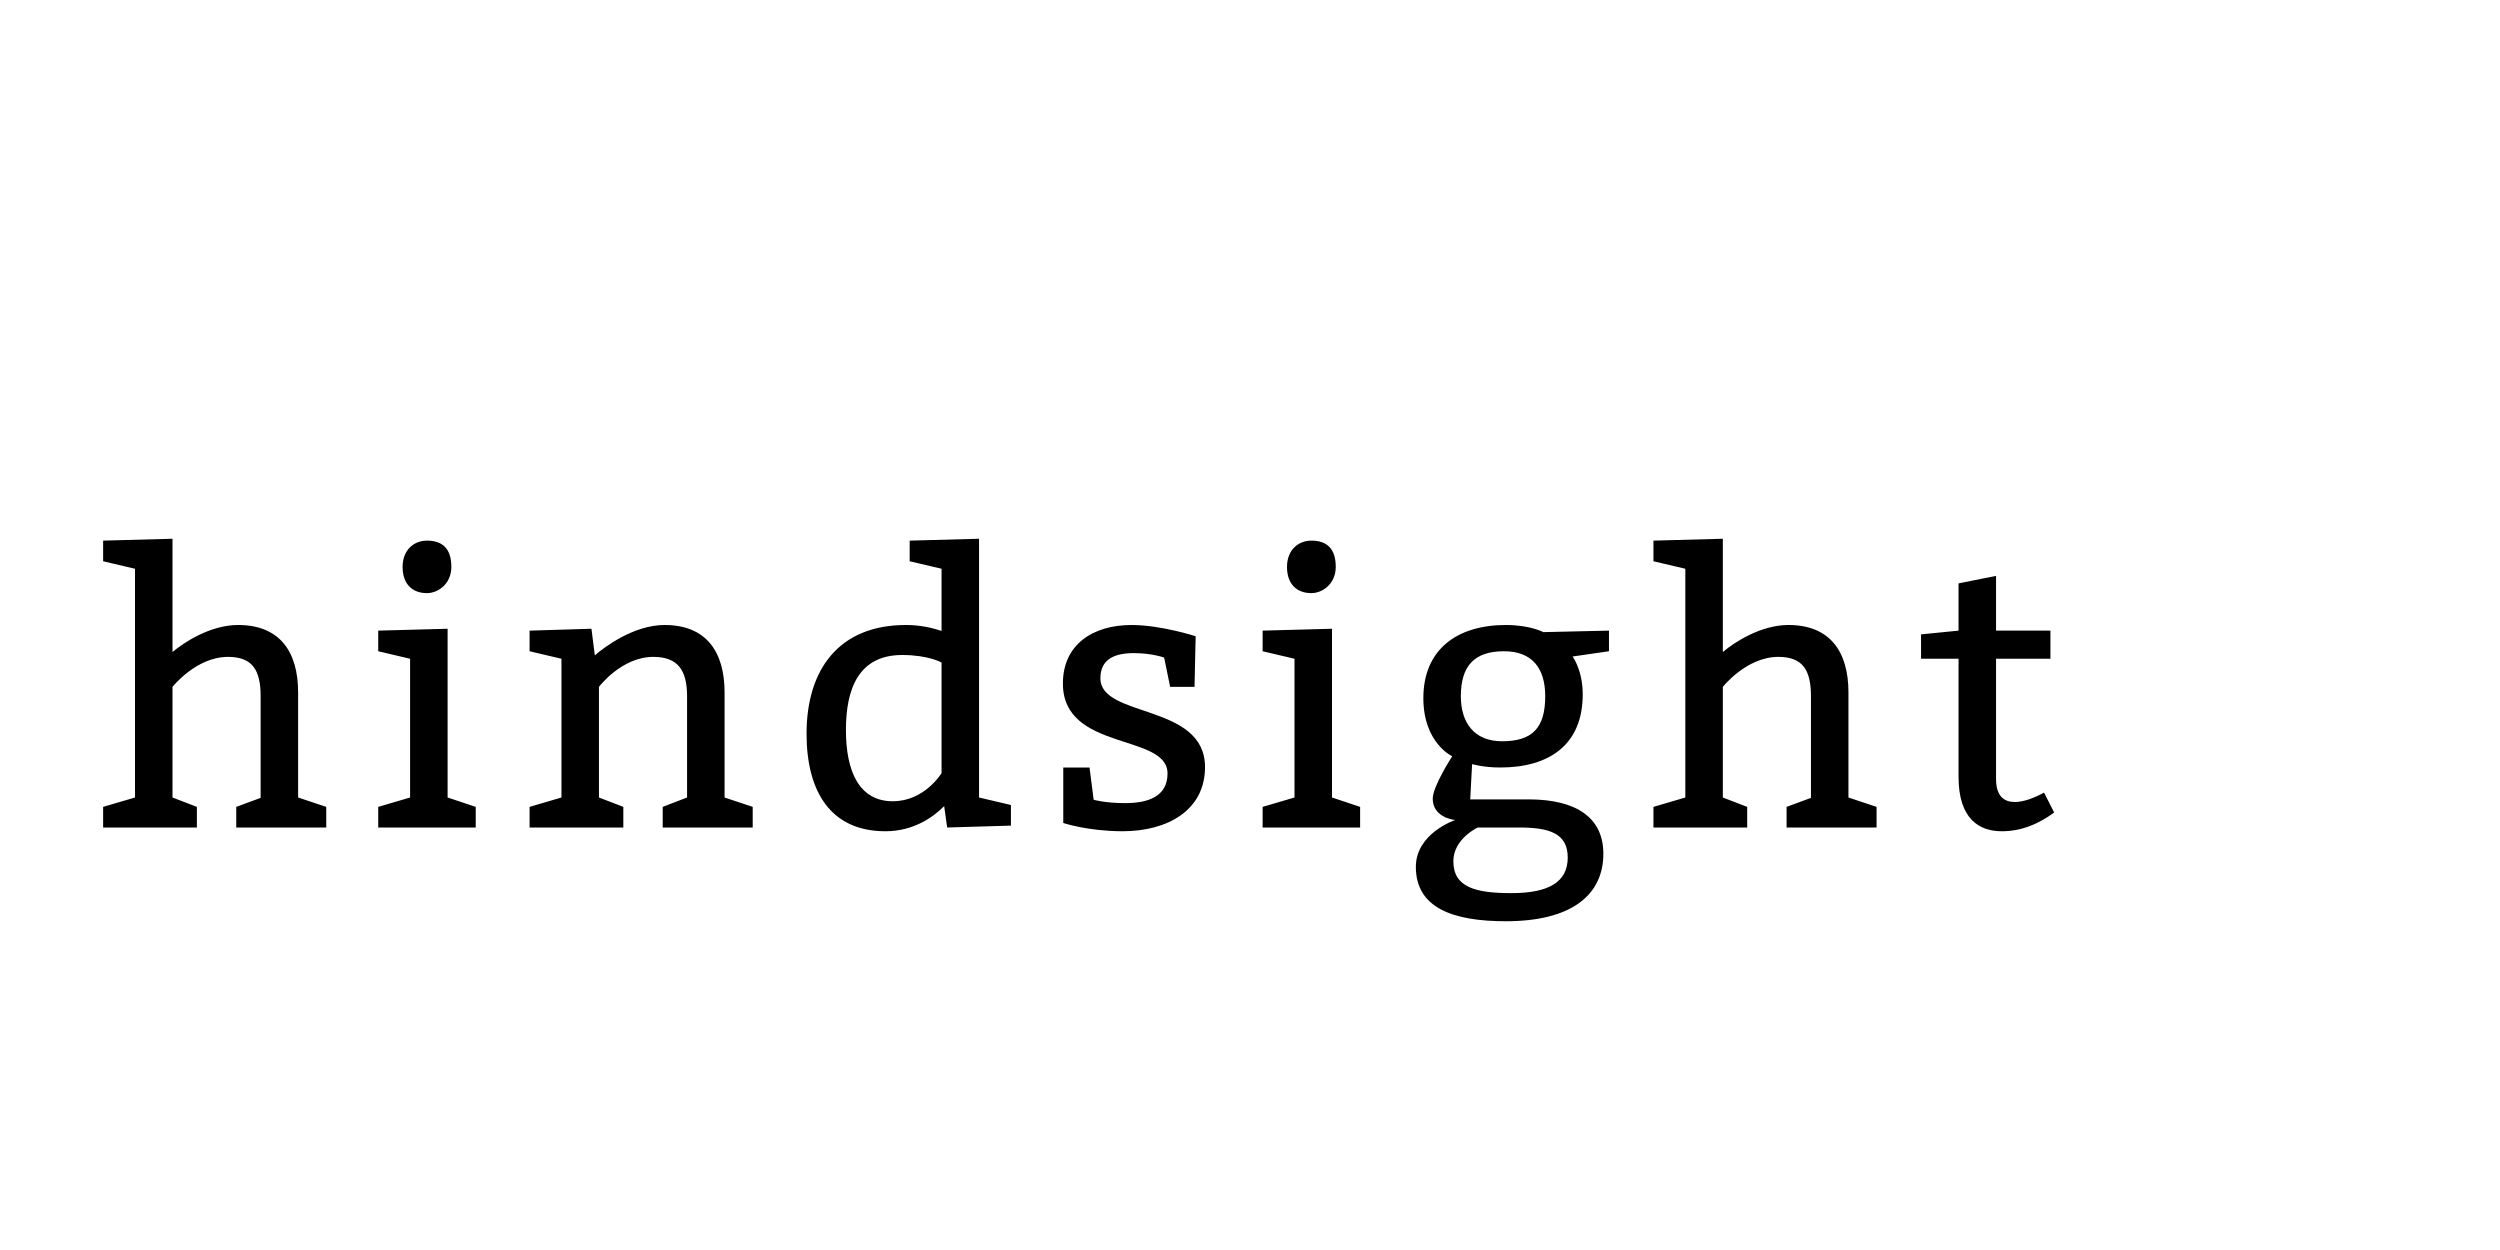
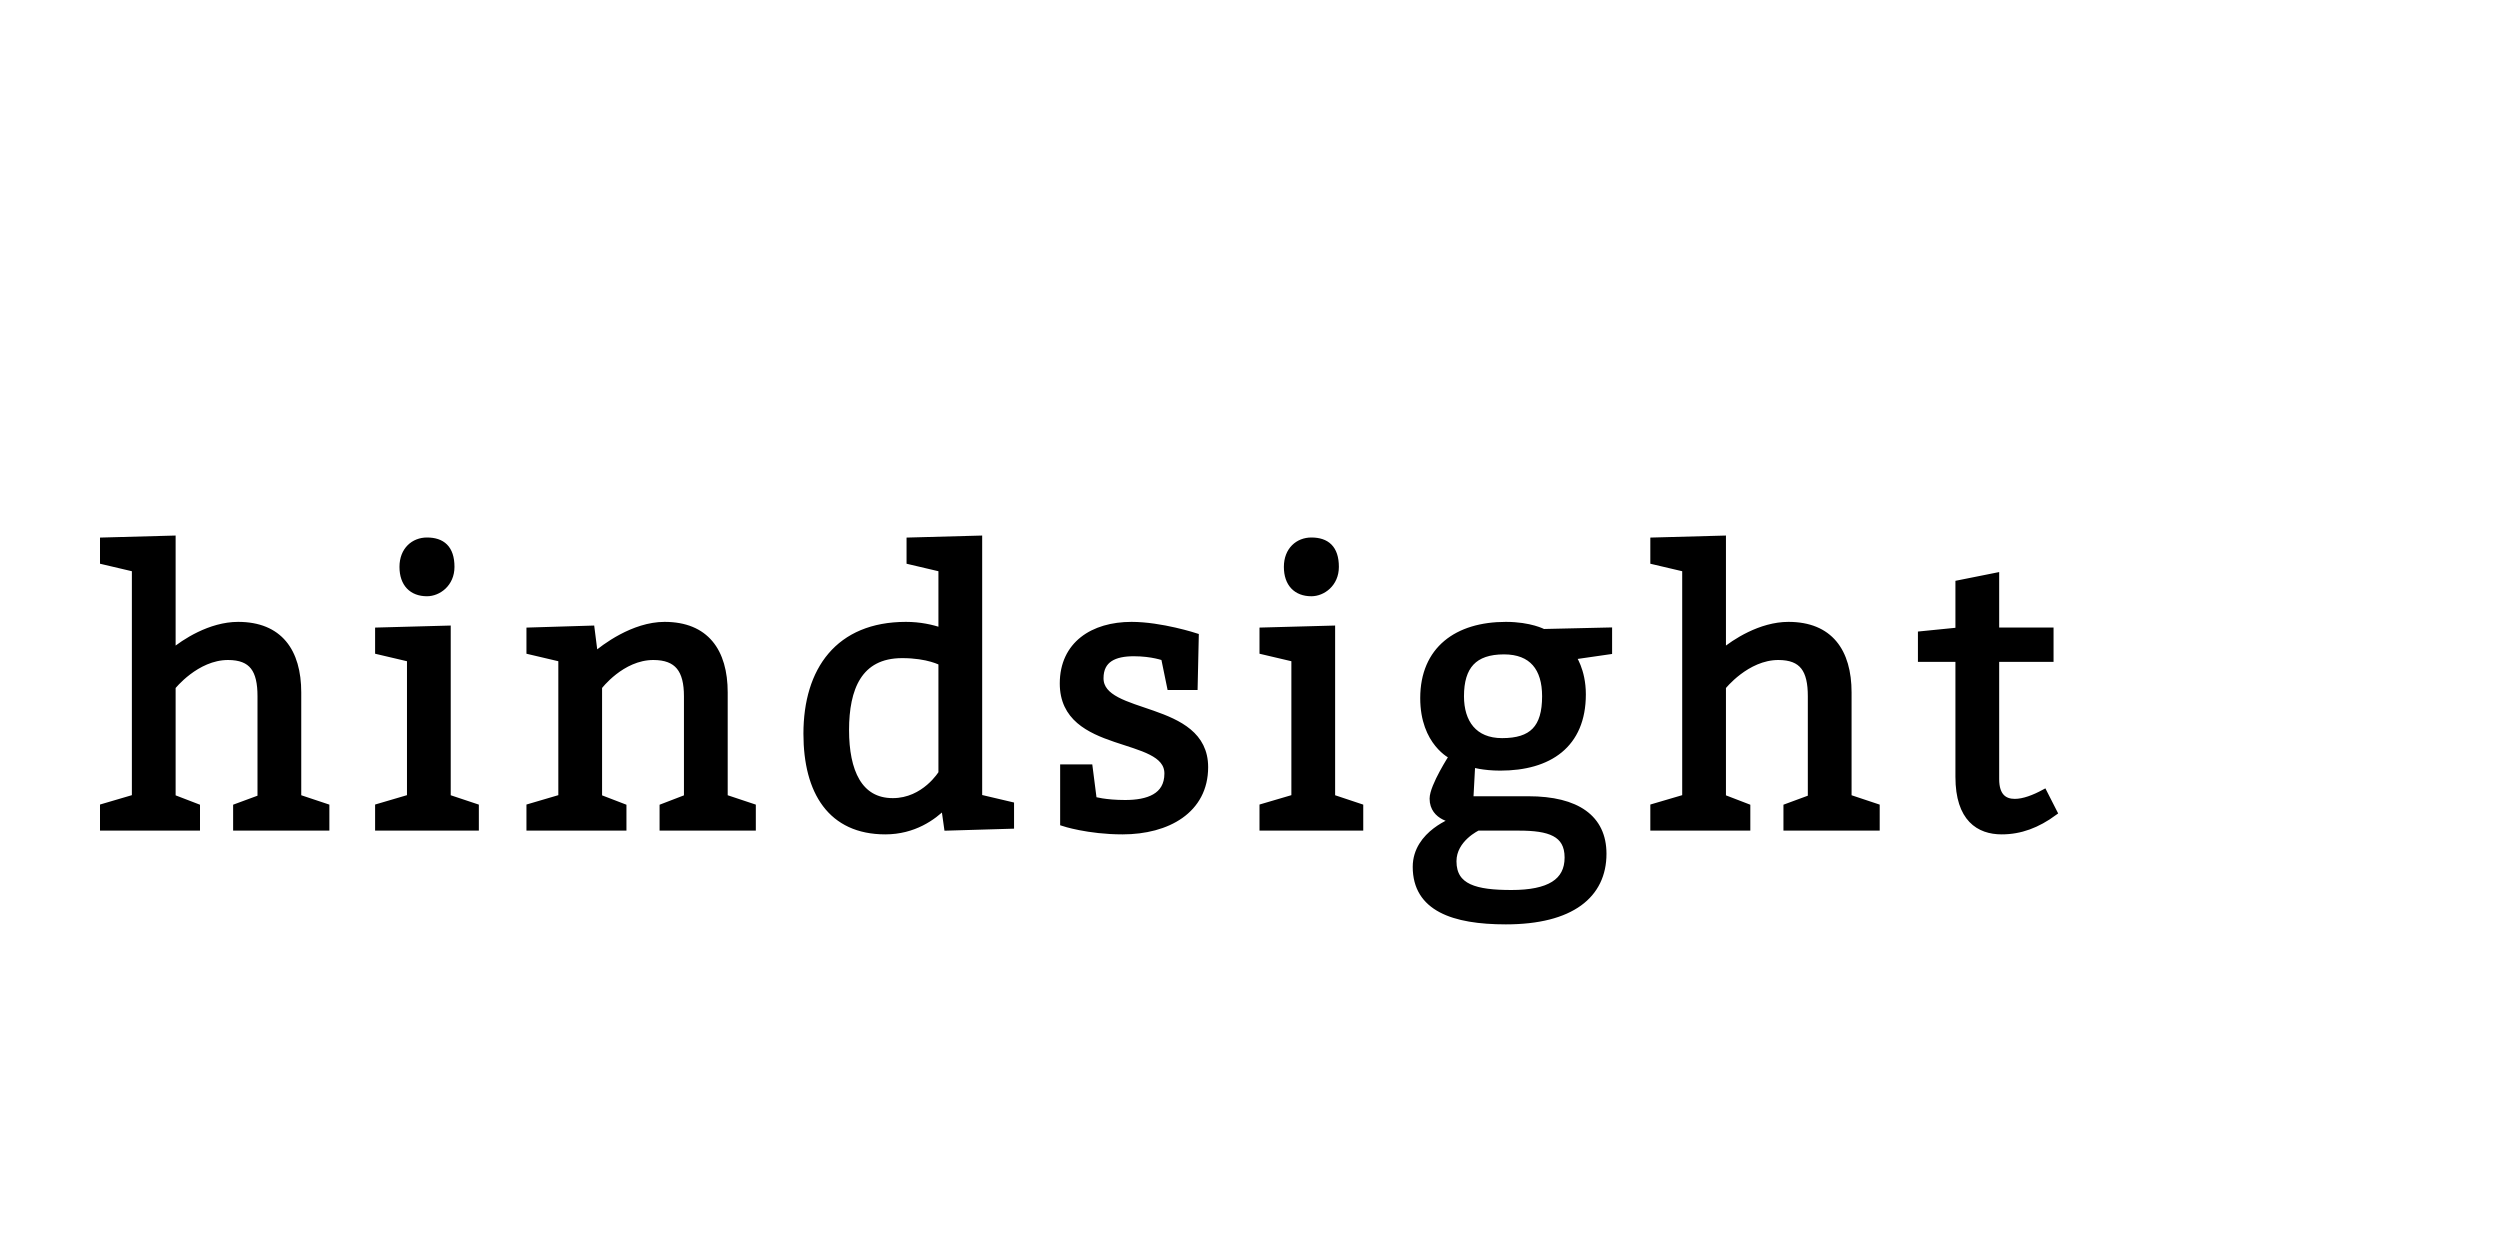
<svg xmlns="http://www.w3.org/2000/svg" version="1.1" width="400" height="200" style="border: dashed 2px #aaa">
-   <path fill="#000000" d="M27.6,86.2l0,18.12c1.86-1.56,6.06-4.32,10.5-4.32c6.6,0,9.6,4.2,9.6,10.8l0,16.8l4.5,1.5l0,3.3l-14.4,0l0-3.3l3.9-1.44l0-16.26c0-4.2-1.32-6.3-5.22-6.3c-5.1,0-8.88,4.8-8.88,4.8l0,17.7l3.9,1.5l0,3.3l-15,0l0-3.3l5.1-1.5l0-36.6l-5.1-1.2l0-3.3z M64.416,90.7c0-2.7,1.8-4.2,3.9-4.2c2.4,0,3.9,1.2,3.9,4.2c0,2.7-2.1,4.2-3.9,4.2c-2.4,0-3.9-1.5-3.9-4.2z M76.116,129.1l0,3.3l-15.6,0l0-3.3l5.1-1.5l0-22.2l-5.1-1.2l0-3.3l11.1-0.3l0,27z M94.632,100.6l0.54,4.26c1.44-1.26,6.18-4.86,11.16-4.86c6.6,0,9.6,4.2,9.6,10.8l0,16.8l4.5,1.5l0,3.3l-14.4,0l0-3.3l3.9-1.5l0-16.2c0-4.2-1.5-6.3-5.4-6.3c-5.1,0-8.7,4.8-8.7,4.8l0,17.7l3.9,1.5l0,3.3l-15,0l0-3.3l5.1-1.5l0-22.2l-5.1-1.2l0-3.3z M161.748,128.8l0,3.3l-10.2,0.3l-0.48-3.42c-1.74,1.74-4.86,4.02-9.42,4.02c-8.7,0-12.6-6.3-12.6-15.6c0-10.2,5.1-17.4,15.9-17.4c2.22,0,4.14,0.42,5.7,0.96l0-9.96l-5.1-1.2l0-3.3l11.1-0.3l0,41.4z M150.648,123.7l0-17.7s-2.1-1.2-6.3-1.2c-6.96,0-9,5.4-9,12s2.1,11.4,7.5,11.4c5.1,0,7.8-4.5,7.8-4.5z M174.324,122.8l0.66,5.16s1.8,0.54,5.04,0.54c3.6,0,6.78-1.02,6.78-4.74c0-6.48-16.74-3.48-16.74-14.4c0-6.24,4.8-9.36,10.98-9.36c4.74,0,10.26,1.8,10.26,1.8l-0.18,8.1l-3.9,0l-0.96-4.68s-1.86-0.72-4.86-0.72c-3.06,0-5.34,0.96-5.34,4.02c0,6.42,16.74,3.96,16.74,14.22c0,6.9-6,10.26-13.2,10.26c-5.52,0-9.48-1.32-9.48-1.32l0-8.88l4.2,0z M205.92,90.7c0-2.7,1.8-4.2,3.9-4.2c2.4,0,3.9,1.2,3.9,4.2c0,2.7-2.1,4.2-3.9,4.2c-2.4,0-3.9-1.5-3.9-4.2z M217.62,129.1l0,3.3l-15.6,0l0-3.3l5.1-1.5l0-22.2l-5.1-1.2l0-3.3l11.1-0.3l0,27z M257.436,104.2l-5.82,0.84s1.62,2.16,1.62,6.06c0,8.1-5.4,11.7-13.2,11.7c-2.7,0-4.5-0.54-4.5-0.54l-0.3,5.64l9.3,0c7.8,0,12,3,12,8.7c0,6.6-5.1,10.8-15.6,10.8c-8.4,0-14.4-2.1-14.4-8.7c0-5.4,6.3-7.5,6.3-7.5s-3.6-0.3-3.6-3.42c0-1.98,3.12-6.78,3.12-6.78s-4.62-2.1-4.62-9.3c0-7.8,5.4-11.7,13.2-11.7c3.9,0,6,1.14,6,1.14l10.5-0.24l0,3.3z M240.636,104.2c-4.8,0-6.9,2.4-6.9,7.2c0,4.2,2.1,7.2,6.6,7.2c4.8,0,6.9-2.1,6.9-7.2c0-4.5-2.1-7.2-6.6-7.2z M243.036,132.4l-6.6,0s-3.9,1.8-3.9,5.4c0,4.2,3.6,5.1,9.3,5.1c6,0,9-1.8,9-5.7s-3-4.8-7.8-4.8z M275.652,86.2l0,18.12c1.86-1.56,6.06-4.32,10.5-4.32c6.6,0,9.6,4.2,9.6,10.8l0,16.8l4.5,1.5l0,3.3l-14.4,0l0-3.3l3.9-1.44l0-16.26c0-4.2-1.32-6.3-5.22-6.3c-5.1,0-8.88,4.8-8.88,4.8l0,17.7l3.9,1.5l0,3.3l-15,0l0-3.3l5.1-1.5l0-36.6l-5.1-1.2l0-3.3z M328.068,100.9l0,4.5l-8.7,0l0,19.26c0,2.76,1.32,3.66,3,3.66c1.44,0,3.12-0.66,4.68-1.5l1.62,3.18c-2.7,1.98-5.4,3-8.4,3c-3.6,0-6.9-1.98-6.9-8.7l0-18.9l-6,0l0-3.9l6-0.6l0-7.56l6-1.2l0,8.76l8.7,0z" />
+   <path fill="#000000" stroke="black" stroke-width="1" d="M27.6,86.2l0,18.12c1.86-1.56,6.06-4.32,10.5-4.32c6.6,0,9.6,4.2,9.6,10.8l0,16.8l4.5,1.5l0,3.3l-14.4,0l0-3.3l3.9-1.44l0-16.26c0-4.2-1.32-6.3-5.22-6.3c-5.1,0-8.88,4.8-8.88,4.8l0,17.7l3.9,1.5l0,3.3l-15,0l0-3.3l5.1-1.5l0-36.6l-5.1-1.2l0-3.3z M64.416,90.7c0-2.7,1.8-4.2,3.9-4.2c2.4,0,3.9,1.2,3.9,4.2c0,2.7-2.1,4.2-3.9,4.2c-2.4,0-3.9-1.5-3.9-4.2z M76.116,129.1l0,3.3l-15.6,0l0-3.3l5.1-1.5l0-22.2l-5.1-1.2l0-3.3l11.1-0.3l0,27z M94.632,100.6l0.54,4.26c1.44-1.26,6.18-4.86,11.16-4.86c6.6,0,9.6,4.2,9.6,10.8l0,16.8l4.5,1.5l0,3.3l-14.4,0l0-3.3l3.9-1.5l0-16.2c0-4.2-1.5-6.3-5.4-6.3c-5.1,0-8.7,4.8-8.7,4.8l0,17.7l3.9,1.5l0,3.3l-15,0l0-3.3l5.1-1.5l0-22.2l-5.1-1.2l0-3.3z M161.748,128.8l0,3.3l-10.2,0.3l-0.48-3.42c-1.74,1.74-4.86,4.02-9.42,4.02c-8.7,0-12.6-6.3-12.6-15.6c0-10.2,5.1-17.4,15.9-17.4c2.22,0,4.14,0.42,5.7,0.96l0-9.96l-5.1-1.2l0-3.3l11.1-0.3l0,41.4z M150.648,123.7l0-17.7s-2.1-1.2-6.3-1.2c-6.96,0-9,5.4-9,12s2.1,11.4,7.5,11.4c5.1,0,7.8-4.5,7.8-4.5z M174.324,122.8l0.66,5.16s1.8,0.54,5.04,0.54c3.6,0,6.78-1.02,6.78-4.74c0-6.48-16.74-3.48-16.74-14.4c0-6.24,4.8-9.36,10.98-9.36c4.74,0,10.26,1.8,10.26,1.8l-0.18,8.1l-3.9,0l-0.96-4.68s-1.86-0.72-4.86-0.72c-3.06,0-5.34,0.96-5.34,4.02c0,6.42,16.74,3.96,16.74,14.22c0,6.9-6,10.26-13.2,10.26c-5.52,0-9.48-1.32-9.48-1.32l0-8.88l4.2,0z M205.92,90.7c0-2.7,1.8-4.2,3.9-4.2c2.4,0,3.9,1.2,3.9,4.2c0,2.7-2.1,4.2-3.9,4.2c-2.4,0-3.9-1.5-3.9-4.2z M217.62,129.1l0,3.3l-15.6,0l0-3.3l5.1-1.5l0-22.2l-5.1-1.2l0-3.3l11.1-0.3l0,27z M257.436,104.2l-5.82,0.84s1.62,2.16,1.62,6.06c0,8.1-5.4,11.7-13.2,11.7c-2.7,0-4.5-0.54-4.5-0.54l-0.3,5.64l9.3,0c7.8,0,12,3,12,8.7c0,6.6-5.1,10.8-15.6,10.8c-8.4,0-14.4-2.1-14.4-8.7c0-5.4,6.3-7.5,6.3-7.5s-3.6-0.3-3.6-3.42c0-1.98,3.12-6.78,3.12-6.78s-4.62-2.1-4.62-9.3c0-7.8,5.4-11.7,13.2-11.7c3.9,0,6,1.14,6,1.14l10.5-0.24l0,3.3z M240.636,104.2c-4.8,0-6.9,2.4-6.9,7.2c0,4.2,2.1,7.2,6.6,7.2c4.8,0,6.9-2.1,6.9-7.2c0-4.5-2.1-7.2-6.6-7.2z M243.036,132.4l-6.6,0s-3.9,1.8-3.9,5.4c0,4.2,3.6,5.1,9.3,5.1c6,0,9-1.8,9-5.7s-3-4.8-7.8-4.8z M275.652,86.2l0,18.12c1.86-1.56,6.06-4.32,10.5-4.32c6.6,0,9.6,4.2,9.6,10.8l0,16.8l4.5,1.5l0,3.3l-14.4,0l0-3.3l3.9-1.44l0-16.26c0-4.2-1.32-6.3-5.22-6.3c-5.1,0-8.88,4.8-8.88,4.8l0,17.7l3.9,1.5l0,3.3l-15,0l0-3.3l5.1-1.5l0-36.6l-5.1-1.2l0-3.3z M328.068,100.9l0,4.5l-8.7,0l0,19.26c0,2.76,1.32,3.66,3,3.66c1.44,0,3.12-0.66,4.68-1.5l1.62,3.18c-2.7,1.98-5.4,3-8.4,3c-3.6,0-6.9-1.98-6.9-8.7l0-18.9l-6,0l0-3.9l6-0.6l0-7.56l6-1.2l0,8.76l8.7,0z" />
  <path fill="#" d="" />
</svg>
